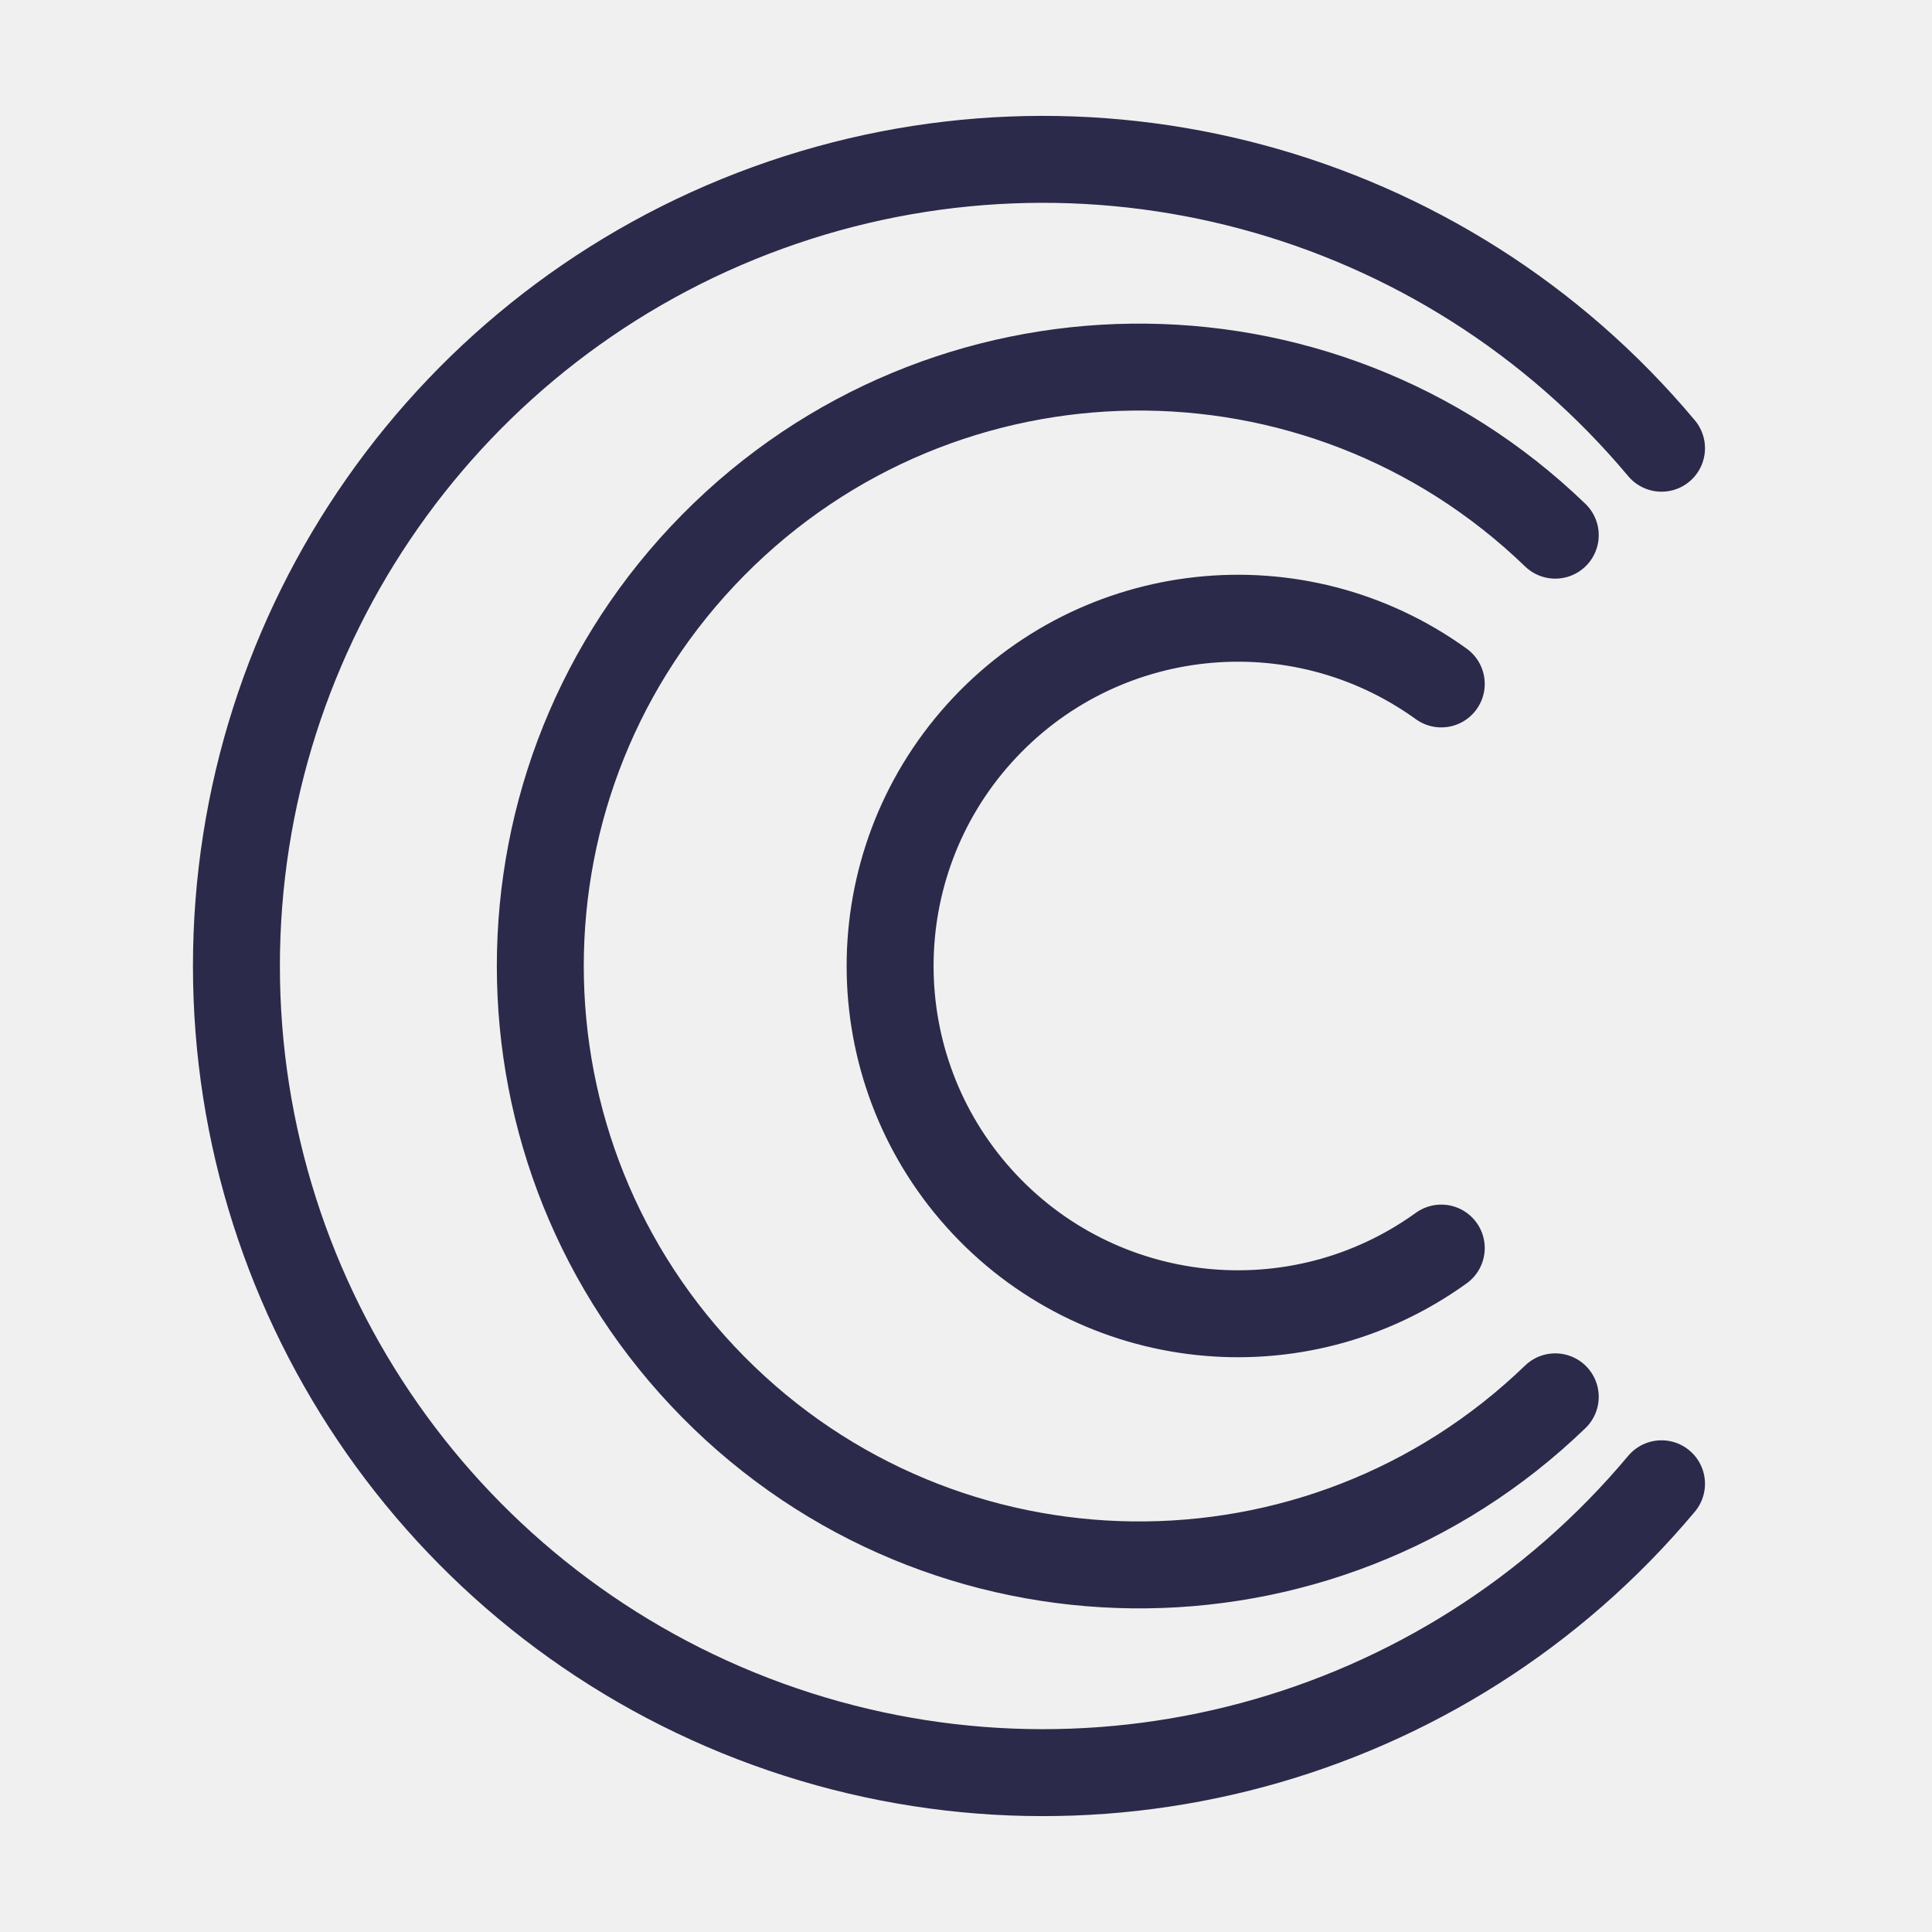
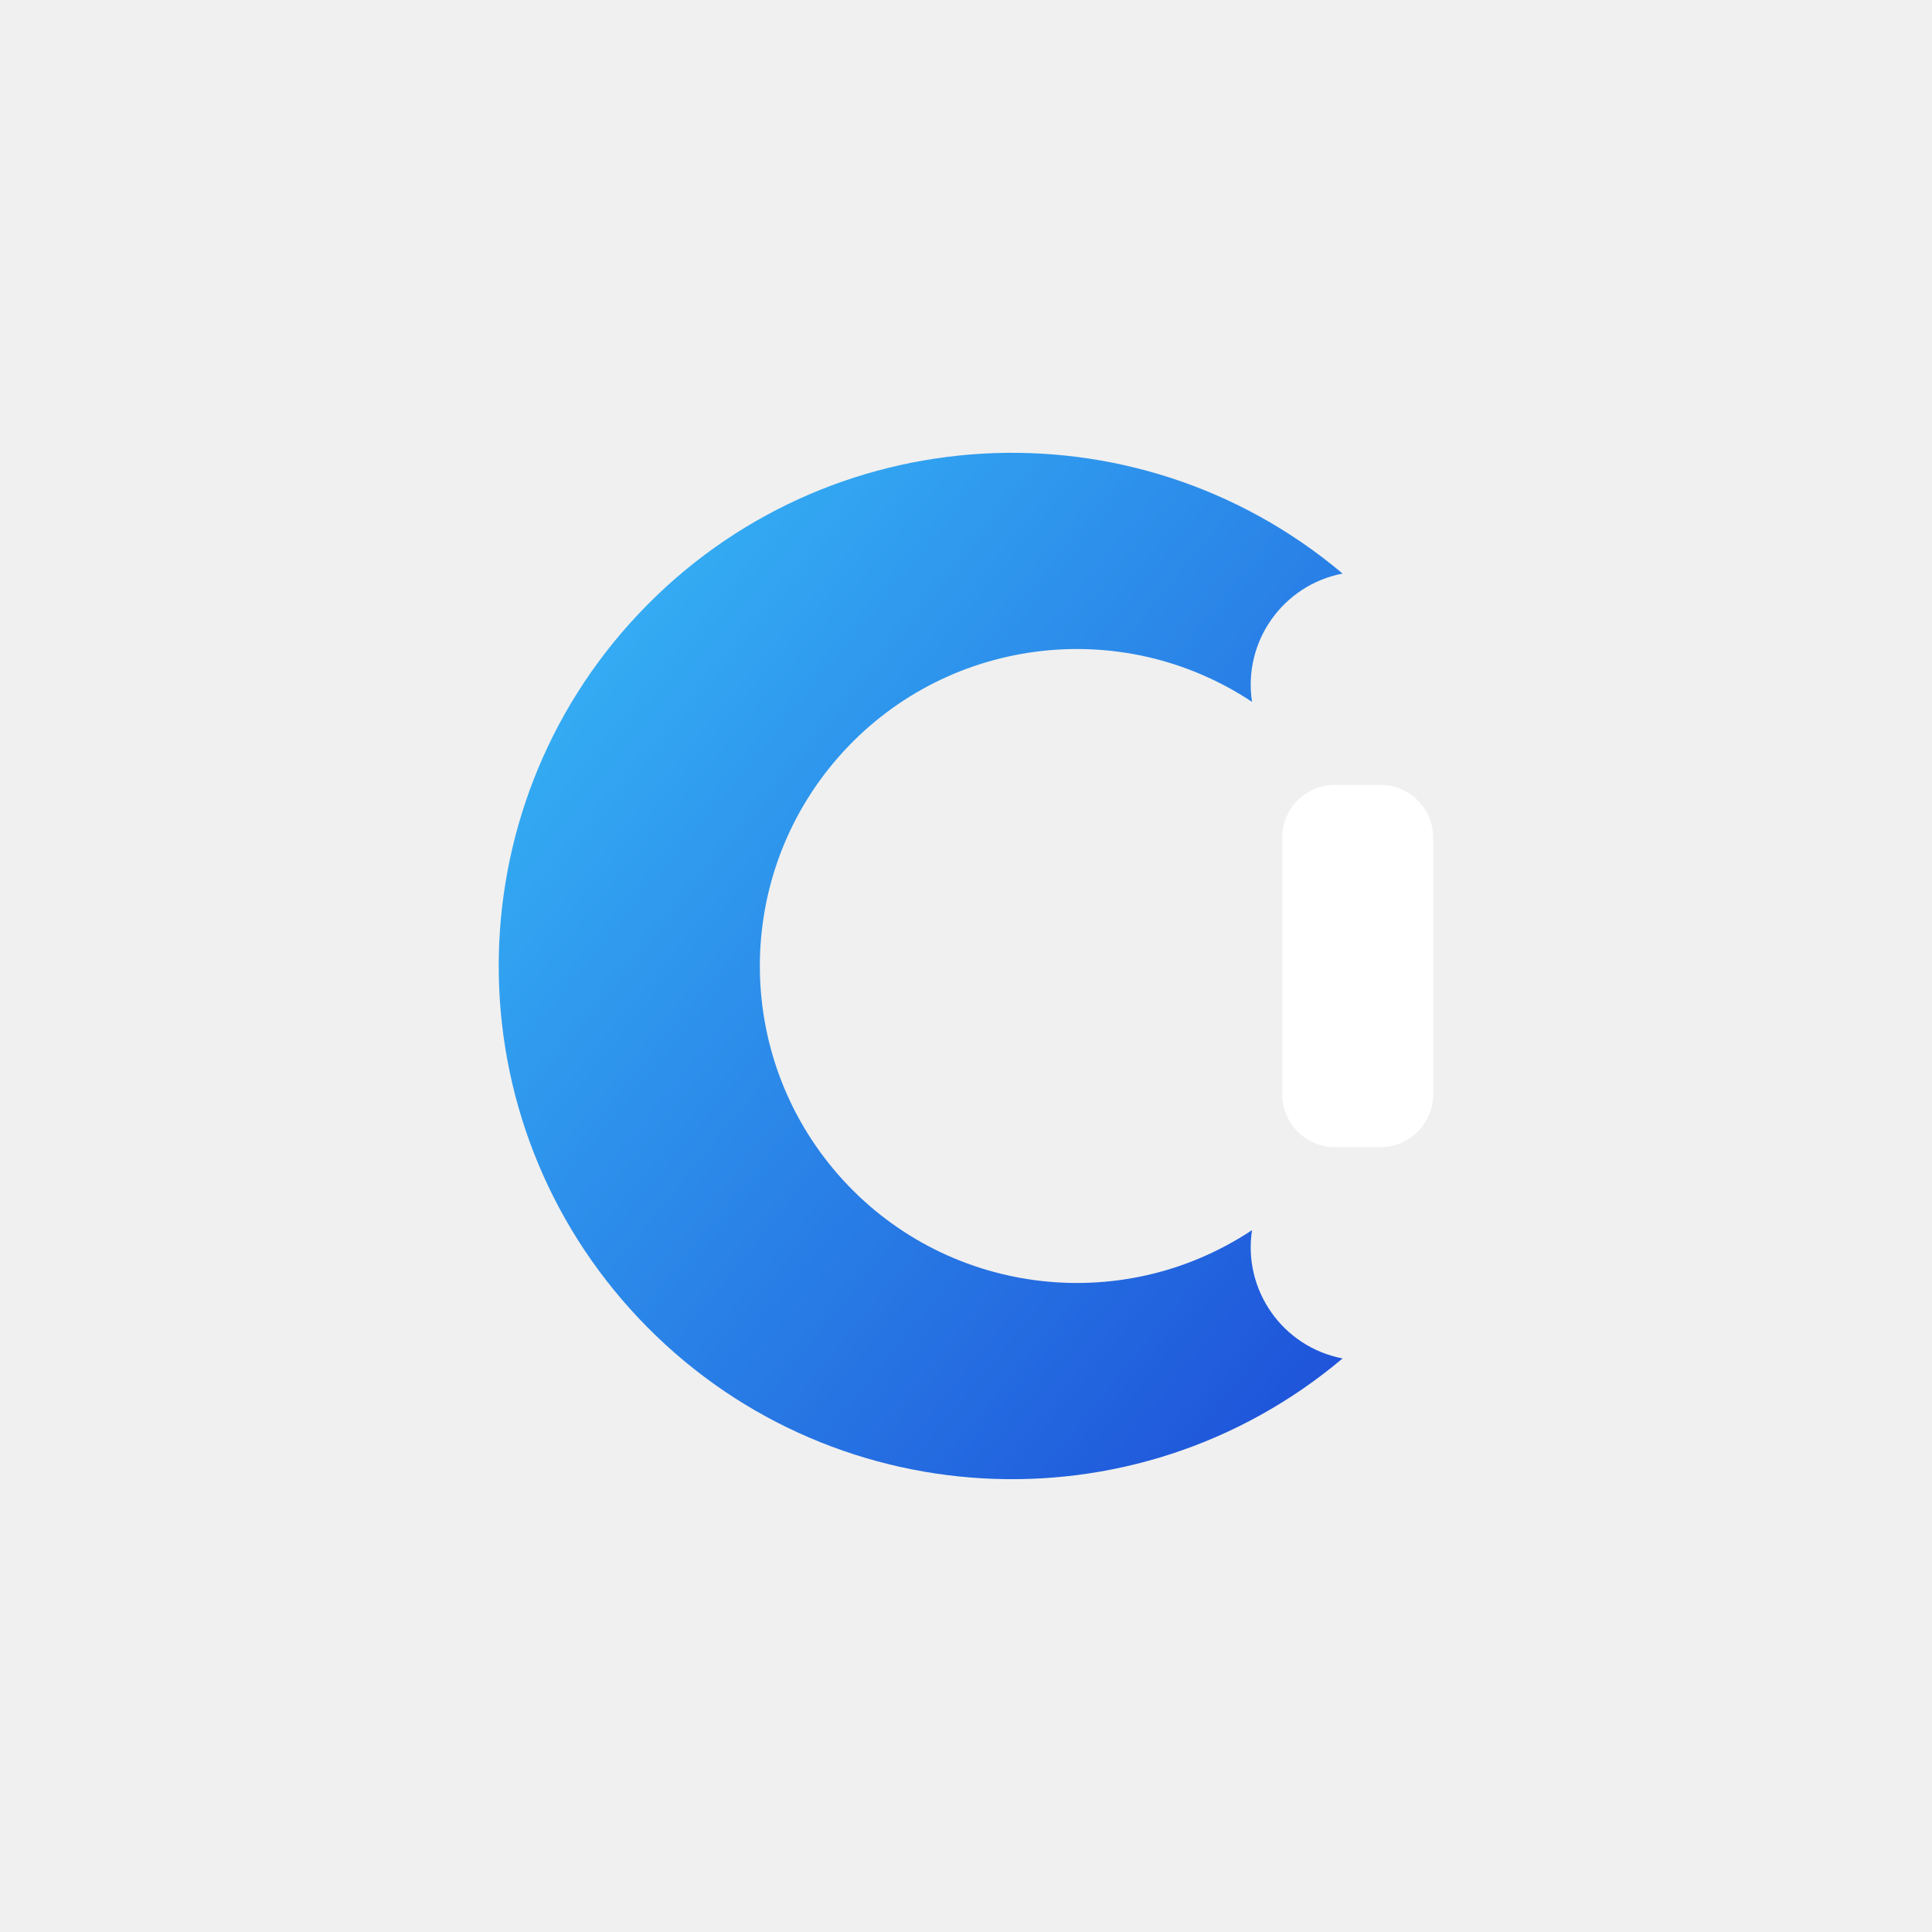
- <svg xmlns="http://www.w3.org/2000/svg" viewBox="-4 0 100 100">
-   <path d="M82.0 23.2A41.75 41.75 0 1 0 82.0 76.8M76.5 27.7A31.0 31.0 0 1 0 76.5 72.3M70.6 35.4A18 18 0 1 0 70.6 64.6" fill="none" stroke="#2b2a4a" stroke-width="4.5" stroke-linecap="round" />
+ <svg xmlns="http://www.w3.org/2000/svg" viewBox="0 0 512 512" width="512" height="512">
+   <defs>
+     <linearGradient id="caelum_accent" x1="0%" y1="0%" x2="100%" y2="100%">
+       <stop offset="0%" stop-color="#38bdf8" />
+       <stop offset="100%" stop-color="#1d4ed8" />
+     </linearGradient>
+   </defs>
+   <g transform="translate(37.8, 0)">
+     <path d="M 318 152 A 136 136 0 1 0 318 360 A 30 30 0 0 1 294 326 A 84 84 0 1 1 294 186 A 30 30 0 0 1 318 152 Z" fill="url(#caelum_accent)" />
+     <rect x="302" y="208" width="40" height="96" rx="14" fill="#ffffff" />
+   </g>
</svg>
